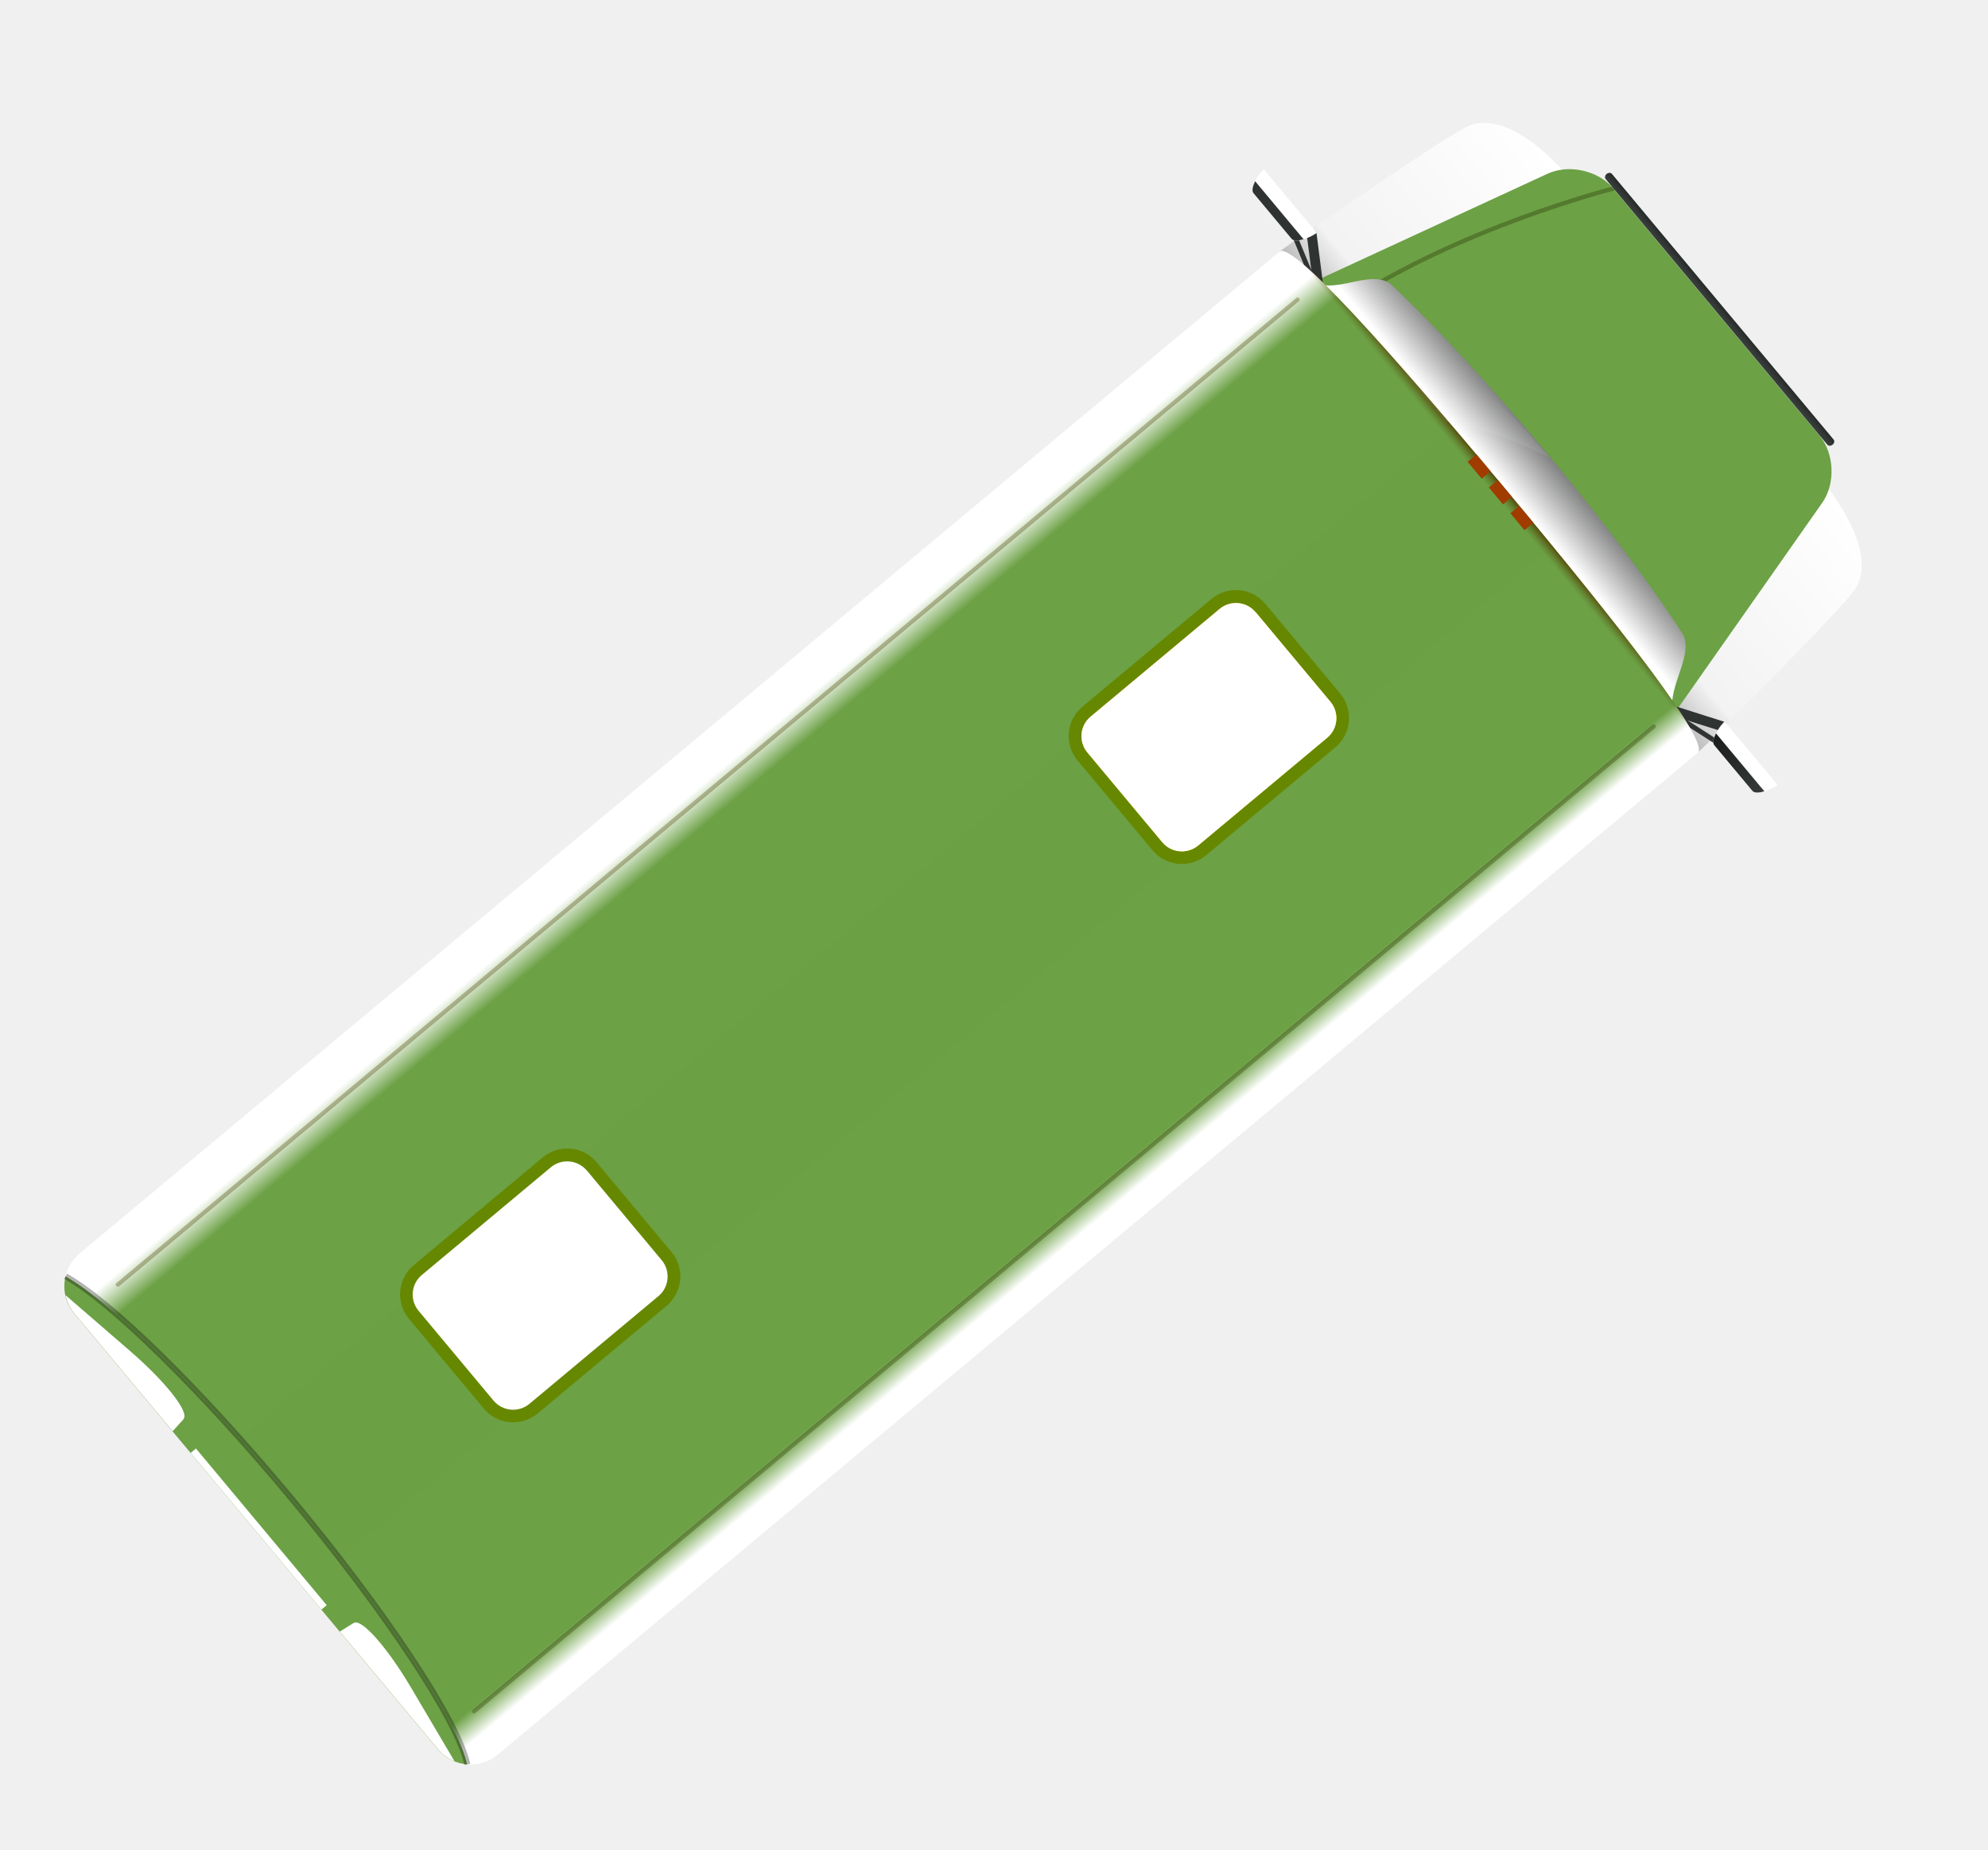
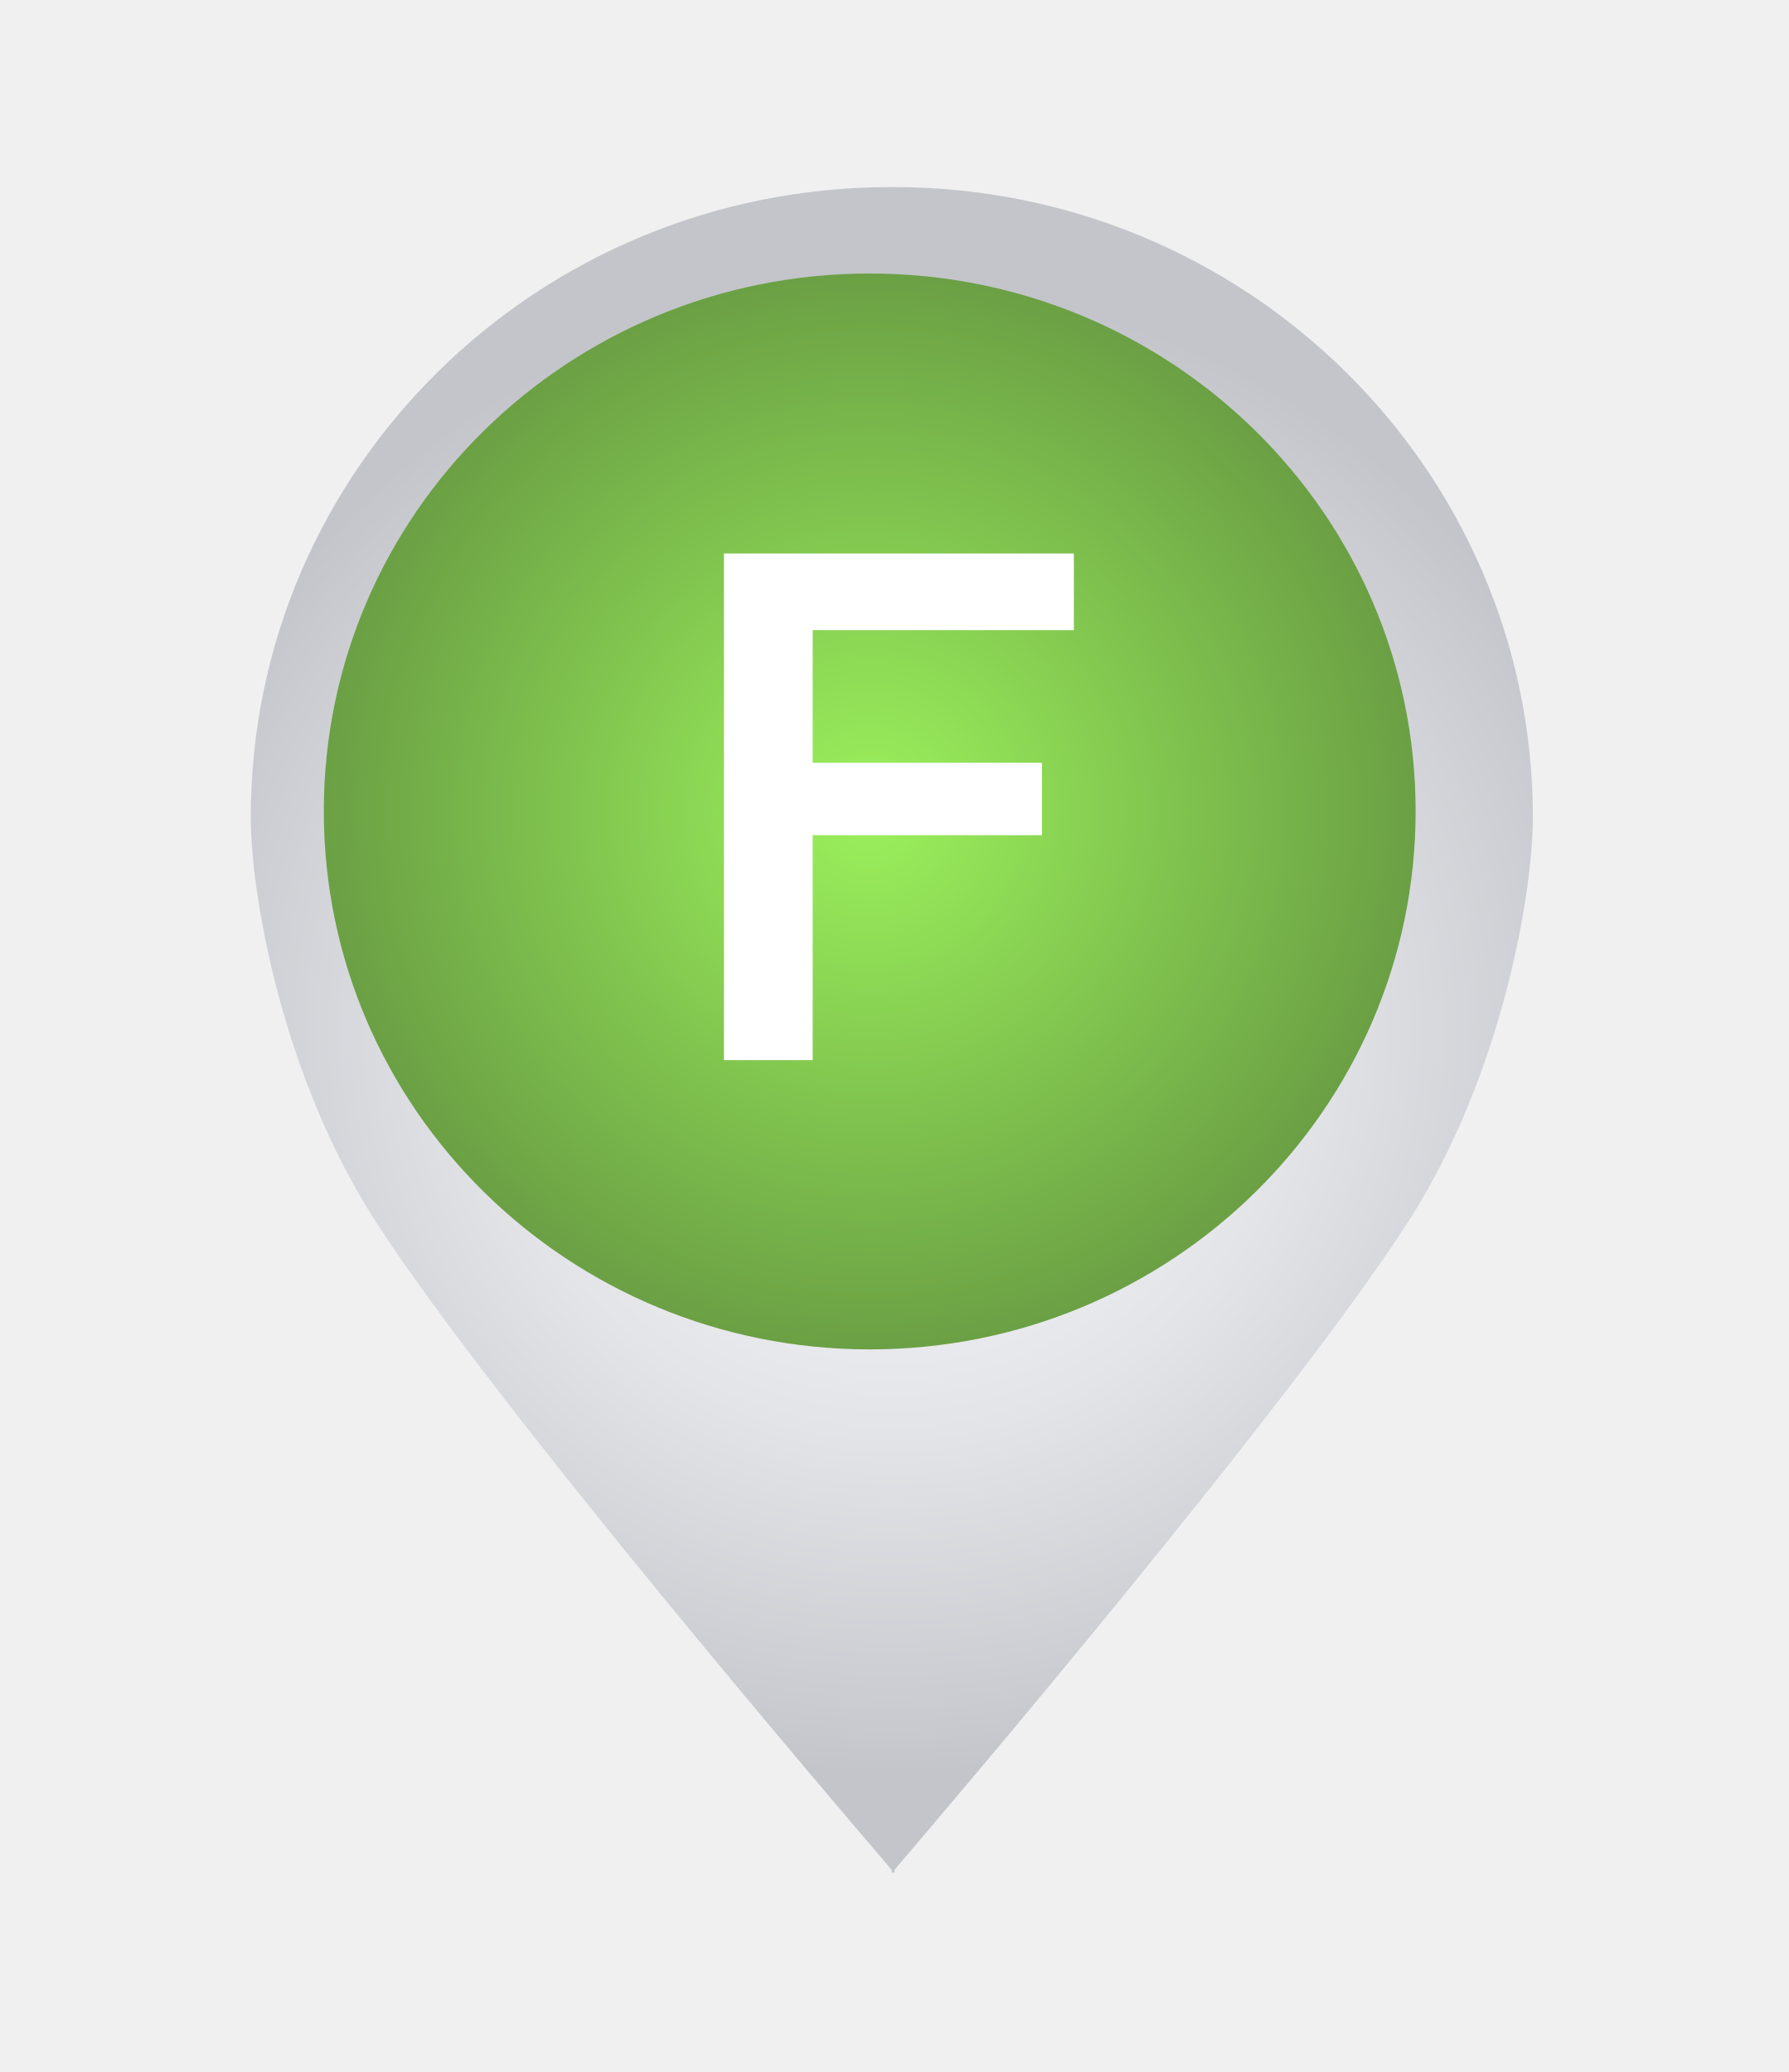
- <svg xmlns="http://www.w3.org/2000/svg" width="201" height="187" viewBox="0 0 201 187" fill="none">
-   <mask id="mask0_644_7615" style="mask-type:luminance" maskUnits="userSpaceOnUse" x="168" y="49" width="21" height="28">
-     <path d="M184.602 49.063C184.602 49.063 190.446 56.065 187.31 59.907C184.349 63.538 171.646 76.082 171.646 76.082L168.236 71.061L184.602 49.063Z" fill="white" />
-   </mask>
-   <g mask="url(#mask0_644_7615)">
-     <path d="M192.58 58.621L184.602 49.063L163.674 66.532L171.653 76.09L192.58 58.621Z" fill="url(#paint0_linear_644_7615)" />
-   </g>
-   <mask id="mask1_644_7615" style="mask-type:luminance" maskUnits="userSpaceOnUse" x="129" y="12" width="30" height="18">
-     <path d="M158.269 17.519C158.269 17.519 152.424 10.518 148.083 12.917C143.982 15.181 129.37 25.438 129.37 25.438L133.701 29.69L158.269 17.519Z" fill="white" />
-   </mask>
-   <g mask="url(#mask1_644_7615)">
-     <path d="M158.267 17.519L150.289 7.961L129.362 25.43L137.34 34.987L158.267 17.519Z" fill="url(#paint1_linear_644_7615)" />
-   </g>
-   <path style="mix-blend-mode:multiply" d="M133.747 29.652L129.37 25.438C129.37 25.438 131.724 23.655 134.713 21.681L138.635 26.379L133.747 29.652Z" fill="url(#paint2_linear_644_7615)" />
-   <path style="mix-blend-mode:multiply" d="M168.281 71.023L171.645 76.082C171.645 76.082 173.82 74.085 176.297 71.496L172.375 66.798L168.281 71.023Z" fill="url(#paint3_linear_644_7615)" />
-   <path d="M132.165 28.785L156.477 17.557C158.633 16.565 161.604 17.237 163.122 19.057L183.955 44.014C185.474 45.834 185.597 48.884 184.244 50.821L168.852 72.735L132.171 28.793L132.165 28.785Z" fill="#6CA145" />
-   <path d="M132.548 28.465C132.548 28.465 132.516 28.426 132.51 28.404L130.576 23.715C130.523 23.589 130.579 23.438 130.711 23.393C130.837 23.341 130.988 23.397 131.033 23.529L132.967 28.218C133.02 28.344 132.957 28.487 132.832 28.54C132.728 28.587 132.61 28.555 132.54 28.471L132.548 28.465Z" fill="#2F3332" />
-   <path d="M132.863 28.882C132.805 28.813 132.77 28.725 132.751 28.624L132.129 23.79C132.096 23.517 132.29 23.264 132.562 23.232C132.835 23.2 133.087 23.393 133.12 23.666L133.742 28.5C133.774 28.773 133.581 29.025 133.308 29.057C133.129 29.077 132.965 29.005 132.863 28.882Z" fill="#2F3332" />
-   <path d="M133.132 23.533C132.633 23.95 131.002 24.634 130.586 24.135L126.735 19.521C126.318 19.022 127.282 17.54 127.781 17.123L133.132 23.533Z" fill="white" />
-   <path d="M126.906 18.322C126.665 18.797 126.536 19.283 126.734 19.521L130.586 24.135C130.791 24.38 131.285 24.332 131.796 24.18L126.906 18.322Z" fill="#2F3332" />
-   <path d="M169.414 72.63C169.344 72.545 169.34 72.431 169.398 72.33C169.473 72.216 169.625 72.18 169.739 72.254L174.007 74.996C174.121 75.07 174.157 75.222 174.083 75.336C174.009 75.45 173.857 75.486 173.743 75.412L169.474 72.671C169.474 72.671 169.434 72.639 169.422 72.623L169.414 72.63Z" fill="#2F3332" />
-   <path d="M169.057 72.249C168.955 72.127 168.907 71.945 168.965 71.78C169.045 71.517 169.328 71.372 169.59 71.453L174.235 72.929C174.498 73.009 174.643 73.292 174.562 73.555C174.482 73.817 174.199 73.962 173.937 73.882L169.292 72.406C169.202 72.376 169.115 72.319 169.057 72.249Z" fill="#2F3332" />
-   <path d="M174.375 72.935C173.876 73.351 172.912 74.833 173.328 75.332L177.18 79.946C177.596 80.445 179.227 79.761 179.726 79.345L174.375 72.935Z" fill="white" />
-   <path d="M178.389 79.991C177.879 80.144 177.378 80.184 177.179 79.946L173.328 75.332C173.123 75.087 173.258 74.609 173.5 74.134L178.389 79.991Z" fill="url(#paint4_linear_644_7615)" />
-   <g style="mix-blend-mode:multiply">
-     <path d="M135.705 30.936L135.693 30.921C135.623 30.822 135.657 30.69 135.755 30.621C147.359 22.863 162.925 18.883 163.077 18.847C163.194 18.815 163.308 18.889 163.34 19.006C163.372 19.122 163.298 19.236 163.181 19.268C163.029 19.304 147.528 23.268 135.992 30.983C135.901 31.046 135.782 31.028 135.712 30.944L135.705 30.936Z" fill="#C7C2A9" />
-   </g>
-   <path d="M169.333 72.489C163.702 64.775 157.792 56.135 152.153 49.379C146.514 42.624 138.604 35.301 132.486 28.346C134.8 29.932 138.359 27.221 140.518 28.637C149.794 37.268 163.385 53.55 170.22 64.219C171.219 66.602 168.179 69.935 169.333 72.489Z" fill="url(#paint5_linear_644_7615)" />
-   <path d="M6.629 129.015C6.322 130.287 6.587 131.681 7.491 132.763L44.274 176.829C45.049 177.758 46.125 178.266 47.239 178.352C46.302 174.015 39.119 163.038 29.199 151.154C19.991 140.123 11.136 131.544 6.629 129.015Z" fill="#6CA145" />
-   <path d="M171.654 76.09C172.929 75.026 163.84 63.373 152.164 49.386C140.488 35.398 130.647 24.374 129.373 25.437L8.04 126.719C7.303 127.334 6.838 128.152 6.625 129.02C11.133 131.549 19.988 140.128 29.196 151.159C39.116 163.043 46.307 174.014 47.236 178.357C48.308 178.44 49.423 178.121 50.313 177.378L171.654 76.09Z" fill="url(#paint6_linear_644_7615)" />
-   <path style="mix-blend-mode:multiply" d="M152.164 49.386C140.488 35.398 130.647 24.374 129.373 25.437L128.467 26.194C129.741 25.13 139.582 36.154 151.258 50.142C162.934 64.129 172.023 75.782 170.748 76.846L171.654 76.09C172.929 75.026 163.84 63.373 152.164 49.386Z" fill="url(#paint7_linear_644_7615)" />
-   <path d="M135.501 70.108L127.927 61.034C126.561 59.397 124.126 59.178 122.49 60.544L109.439 71.438C107.803 72.804 107.583 75.238 108.949 76.875L116.524 85.949C117.89 87.585 120.324 87.805 121.961 86.439L135.011 75.544C136.648 74.178 136.867 71.744 135.501 70.108Z" fill="#668800" />
-   <path d="M126.944 61.867L134.518 70.941C135.428 72.031 135.289 73.658 134.191 74.575L121.148 85.462C120.058 86.372 118.43 86.233 117.514 85.135L109.939 76.061C109.029 74.971 109.175 73.351 110.266 72.441L123.309 61.553C124.399 60.643 126.026 60.783 126.943 61.881L126.944 61.867Z" fill="url(#paint8_linear_644_7615)" />
-   <path d="M126.944 61.868L134.518 70.943C135.428 72.033 135.289 73.66 134.191 74.576L121.148 85.464C120.058 86.374 118.43 86.235 117.514 85.137L109.939 76.063C109.029 74.973 109.175 73.353 110.266 72.443L123.309 61.555C124.399 60.645 126.026 60.785 126.943 61.883L126.944 61.868Z" fill="white" />
-   <path d="M60.317 117.485L67.892 126.559C69.257 128.194 69.037 130.631 67.402 131.996L54.359 142.883C52.724 144.248 50.287 144.029 48.922 142.394L41.348 133.319C39.983 131.684 40.202 129.248 41.837 127.883L54.88 116.995C56.516 115.63 58.952 115.85 60.317 117.485Z" fill="#668800" />
-   <path d="M59.327 118.312L66.901 127.386C67.811 128.476 67.672 130.104 66.574 131.02L53.531 141.907C52.441 142.817 50.813 142.678 49.897 141.58L42.322 132.506C41.412 131.416 41.558 129.796 42.648 128.886L55.691 117.999C56.782 117.089 58.409 117.228 59.325 118.326L59.327 118.312Z" fill="white" />
-   <path d="M18.554 143.435C19.169 142.752 16.754 139.688 13.178 136.59L6.624 130.923C6.764 131.575 7.048 132.211 7.509 132.764L17.455 144.678C17.455 144.678 17.959 144.127 18.567 143.451L18.554 143.435Z" fill="white" />
-   <path d="M35.77 164.062C36.552 163.579 39.136 166.503 41.552 170.582L45.956 178.043C45.34 177.789 44.765 177.396 44.303 176.844L34.358 164.929C34.358 164.929 34.99 164.532 35.764 164.055L35.77 164.062Z" fill="url(#paint9_linear_644_7615)" />
-   <g style="mix-blend-mode:multiply">
-     <path d="M46.956 178.41C46.016 174.023 38.613 162.891 28.975 151.345C20.106 140.72 11.072 131.849 6.49 129.278L6.785 128.757C11.495 131.404 20.387 140.121 29.442 150.968C39.137 162.584 46.588 173.819 47.548 178.293L46.962 178.418L46.956 178.41Z" fill="#B3B3B3" />
-   </g>
-   <path d="M33.033 162.261L19.812 146.424L19.275 146.872L32.495 162.71L33.033 162.261Z" fill="white" />
-   <path d="M150.704 47.636C150.223 47.06 149.749 46.492 149.281 45.931L148.383 46.681L149.806 48.385L150.712 47.629L150.704 47.636Z" fill="#A03C00" />
-   <path d="M152.868 50.231L151.445 48.526L150.539 49.282L151.962 50.987L152.868 50.231Z" fill="#A03C00" />
-   <path d="M153.617 51.128L152.711 51.884L154.134 53.588L155.032 52.839C154.564 52.278 154.09 51.71 153.61 51.134L153.617 51.128Z" fill="#A03C00" />
-   <path style="mix-blend-mode:screen" d="M156.72 46.275C153.36 42.437 149.808 38.758 146.067 35.276C143.901 33.867 139.654 34.195 137.489 32.771C140.325 35.966 143.273 39.263 146.224 42.596C149.848 43.349 153.395 44.57 156.721 46.261L156.72 46.275Z" fill="url(#paint10_linear_644_7615)" />
-   <path d="M185.288 44.95C185.119 45.091 184.877 45.098 184.756 44.952L162.346 18.106C162.224 17.96 162.266 17.73 162.443 17.582C162.612 17.441 162.854 17.434 162.976 17.58L185.385 44.426C185.507 44.572 185.465 44.803 185.288 44.95Z" fill="url(#paint11_linear_644_7615)" />
-   <g style="mix-blend-mode:multiply">
-     <path d="M11.747 129.992C11.67 129.9 11.69 129.767 11.774 129.697L131.058 30.126C131.15 30.049 131.283 30.068 131.353 30.152C131.424 30.237 131.411 30.378 131.327 30.448L12.051 130.013C11.959 130.09 11.825 130.07 11.755 129.986L11.747 129.992Z" fill="#C7C2A9" />
-   </g>
-   <g style="mix-blend-mode:multiply">
-     <path d="M47.763 173.137C47.686 173.045 47.705 172.912 47.789 172.841L167.073 73.27C167.165 73.193 167.298 73.213 167.369 73.297C167.439 73.381 167.427 73.522 167.342 73.593L48.066 173.157C47.974 173.234 47.841 173.215 47.77 173.131L47.763 173.137Z" fill="#C7C2A9" />
-   </g>
+ <svg xmlns="http://www.w3.org/2000/svg" width="126" height="146" viewBox="0 0 126 146" fill="none">
+   <path d="M107.987 57.541C107.952 33.022 87.754 13.148 62.88 13.182C62.845 13.182 62.81 13.182 62.776 13.182C62.741 13.182 62.706 13.182 62.672 13.182C37.797 13.216 17.633 33.09 17.668 57.643C17.668 62.97 19.851 75.844 26.502 86.123C34.852 99.066 59.242 127.58 62.81 131.746V132.019C62.845 131.985 62.88 131.916 62.914 131.882C62.949 131.916 62.983 131.985 63.018 132.019V131.746C66.587 127.58 90.907 98.997 99.222 86.055C105.839 75.742 107.987 62.868 107.987 57.541Z" fill="url(#paint0_radial_1106_437)" />
+   <path d="M99.724 57.161C99.724 78.087 82.525 95.083 61.268 95.083C40.048 95.083 22.812 78.123 22.812 57.161C22.812 36.199 40.048 19.273 61.268 19.273C82.489 19.273 99.724 36.234 99.724 57.161Z" fill="url(#paint1_radial_1106_437)" />
+   <path d="M51 39H75.65V44.4H57.25V53.75H73.4V58.85H57.25V74.7H51V39Z" fill="white" />
  <defs>
-     <linearGradient id="paint0_linear_644_7615" x1="188.591" y1="53.842" x2="167.663" y2="71.311" gradientUnits="userSpaceOnUse">
-       <stop stop-color="white" />
-       <stop offset="1" stop-color="white" stop-opacity="0" />
-     </linearGradient>
-     <linearGradient id="paint1_linear_644_7615" x1="154.278" y1="12.74" x2="133.351" y2="30.209" gradientUnits="userSpaceOnUse">
-       <stop stop-color="white" />
-       <stop offset="1" stop-color="white" stop-opacity="0" />
-     </linearGradient>
-     <linearGradient id="paint2_linear_644_7615" x1="131.919" y1="27.635" x2="135.197" y2="24.898" gradientUnits="userSpaceOnUse">
-       <stop stop-color="#CCCCCC" />
-       <stop offset="1" stop-color="white" />
-     </linearGradient>
-     <linearGradient id="paint3_linear_644_7615" x1="169.94" y1="73.181" x2="173.218" y2="70.445" gradientUnits="userSpaceOnUse">
-       <stop stop-color="#CCCCCC" />
-       <stop offset="1" stop-color="white" />
-     </linearGradient>
-     <linearGradient id="paint4_linear_644_7615" x1="178.05" y1="80.287" x2="173.155" y2="74.422" gradientUnits="userSpaceOnUse">
-       <stop stop-color="#363B39" />
-       <stop offset="1" stop-color="#1B1C1C" />
-     </linearGradient>
-     <linearGradient id="paint5_linear_644_7615" x1="152.282" y1="49.284" x2="159.737" y2="43.062" gradientUnits="userSpaceOnUse">
-       <stop stop-color="white" />
-       <stop offset="1" stop-color="#1B1C1C" />
-     </linearGradient>
-     <linearGradient id="paint6_linear_644_7615" x1="68.381" y1="76.337" x2="110.669" y2="126.996" gradientUnits="userSpaceOnUse">
-       <stop stop-color="white" />
-       <stop offset="0.06" stop-color="white" />
-       <stop offset="0.11" stop-color="#6CA145" />
-       <stop offset="0.17" stop-color="#6CA145" />
-       <stop offset="0.28" stop-color="#6CA145" />
-       <stop offset="0.47" stop-color="#6BA044" />
-       <stop offset="0.76" stop-color="#6CA145" />
-       <stop offset="0.88" stop-color="#6CA145" />
-       <stop offset="0.91" stop-color="#6CA145" />
-       <stop offset="0.92" stop-color="#6CA145" />
-       <stop offset="0.96" stop-color="white" />
-       <stop offset="1" stop-color="white" />
-     </linearGradient>
-     <linearGradient id="paint7_linear_644_7615" x1="152.203" y1="49.354" x2="151.22" y2="50.174" gradientUnits="userSpaceOnUse">
-       <stop stop-color="#CA722A" />
-       <stop offset="0.27" stop-color="#DCA272" />
-       <stop offset="0.52" stop-color="#EBCAAF" />
-       <stop offset="0.73" stop-color="#F5E6DA" />
-       <stop offset="0.9" stop-color="#FCF8F5" />
-       <stop offset="1" stop-color="white" />
-     </linearGradient>
-     <linearGradient id="paint8_linear_644_7615" x1="116.792" y1="66.98" x2="127.667" y2="80.007" gradientUnits="userSpaceOnUse">
-       <stop stop-color="#F29D0A" />
-       <stop offset="0.07" stop-color="#F7AF13" />
-       <stop offset="0.16" stop-color="#FBBD1B" />
-       <stop offset="0.27" stop-color="#FEC51F" />
-       <stop offset="0.47" stop-color="#FFC821" />
-       <stop offset="0.77" stop-color="#FDCA20" />
-       <stop offset="0.9" stop-color="#F8D11D" />
-       <stop offset="0.93" stop-color="#F7D41C" />
-       <stop offset="1" stop-color="#F0D800" />
-     </linearGradient>
-     <linearGradient id="paint9_linear_644_7615" x1="46.493" y1="177.595" x2="35.279" y2="164.16" gradientUnits="userSpaceOnUse">
-       <stop stop-color="white" />
-       <stop offset="1" stop-color="white" />
-     </linearGradient>
-     <linearGradient id="paint10_linear_644_7615" x1="143.305" y1="50.335" x2="147.601" y2="38.112" gradientUnits="userSpaceOnUse">
-       <stop stop-color="#3B3B3B" />
-       <stop offset="1" />
-     </linearGradient>
-     <linearGradient id="paint11_linear_644_7615" x1="173.708" y1="31.405" x2="174.552" y2="30.7" gradientUnits="userSpaceOnUse">
-       <stop stop-color="#363B39" />
-       <stop offset="1" stop-color="#1B1C1C" />
-     </linearGradient>
+     <radialGradient id="paint0_radial_1106_437" cx="0" cy="0" r="1" gradientUnits="userSpaceOnUse" gradientTransform="translate(62.8499 72.6006) rotate(-0.0621227) scale(53.2643 52.5015)">
+       <stop stop-color="#F7F8F8" />
+       <stop offset="0.224" stop-color="#F2F3F4" />
+       <stop offset="0.544" stop-color="#E3E4E8" />
+       <stop offset="0.92" stop-color="#C9CBD0" />
+       <stop offset="1" stop-color="#C3C5CA" />
+     </radialGradient>
+     <radialGradient id="paint1_radial_1106_437" cx="0" cy="0" r="1" gradientUnits="userSpaceOnUse" gradientTransform="translate(61.276 57.1723) scale(38.4423 37.9094)">
+       <stop stop-color="#9BF15C" />
+       <stop offset="1" stop-color="#6BA044" />
+     </radialGradient>
  </defs>
</svg>
